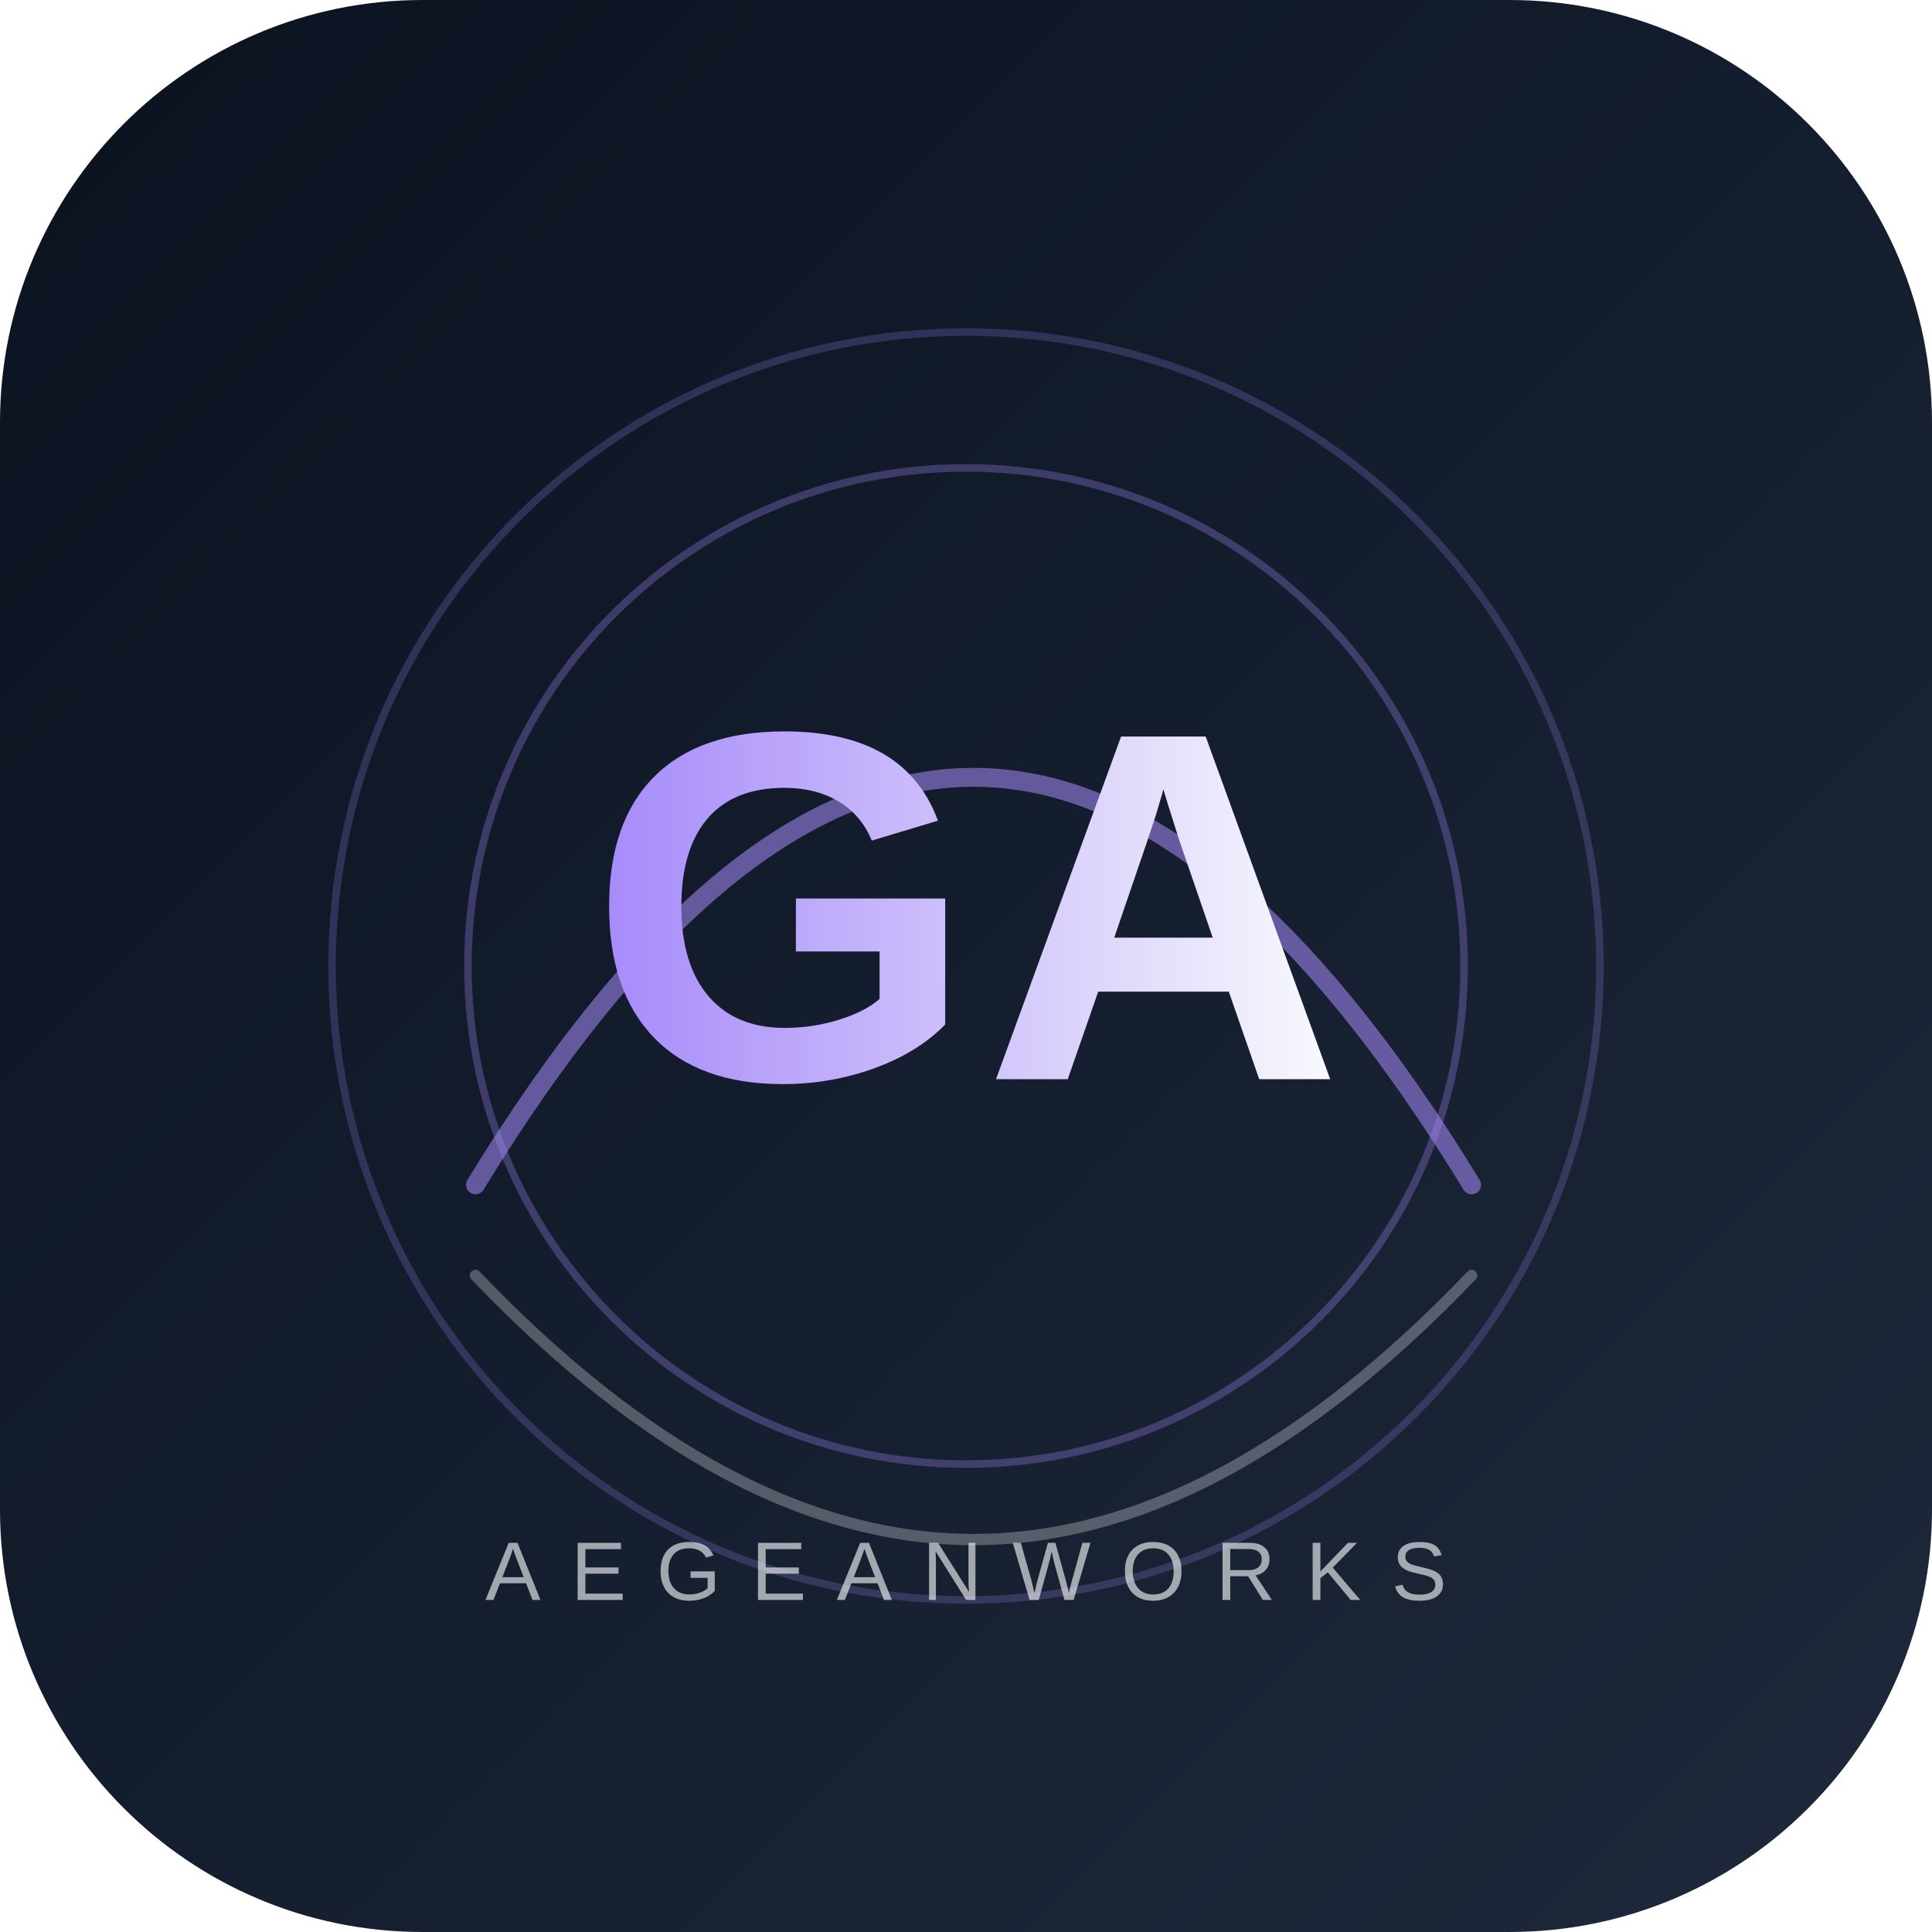
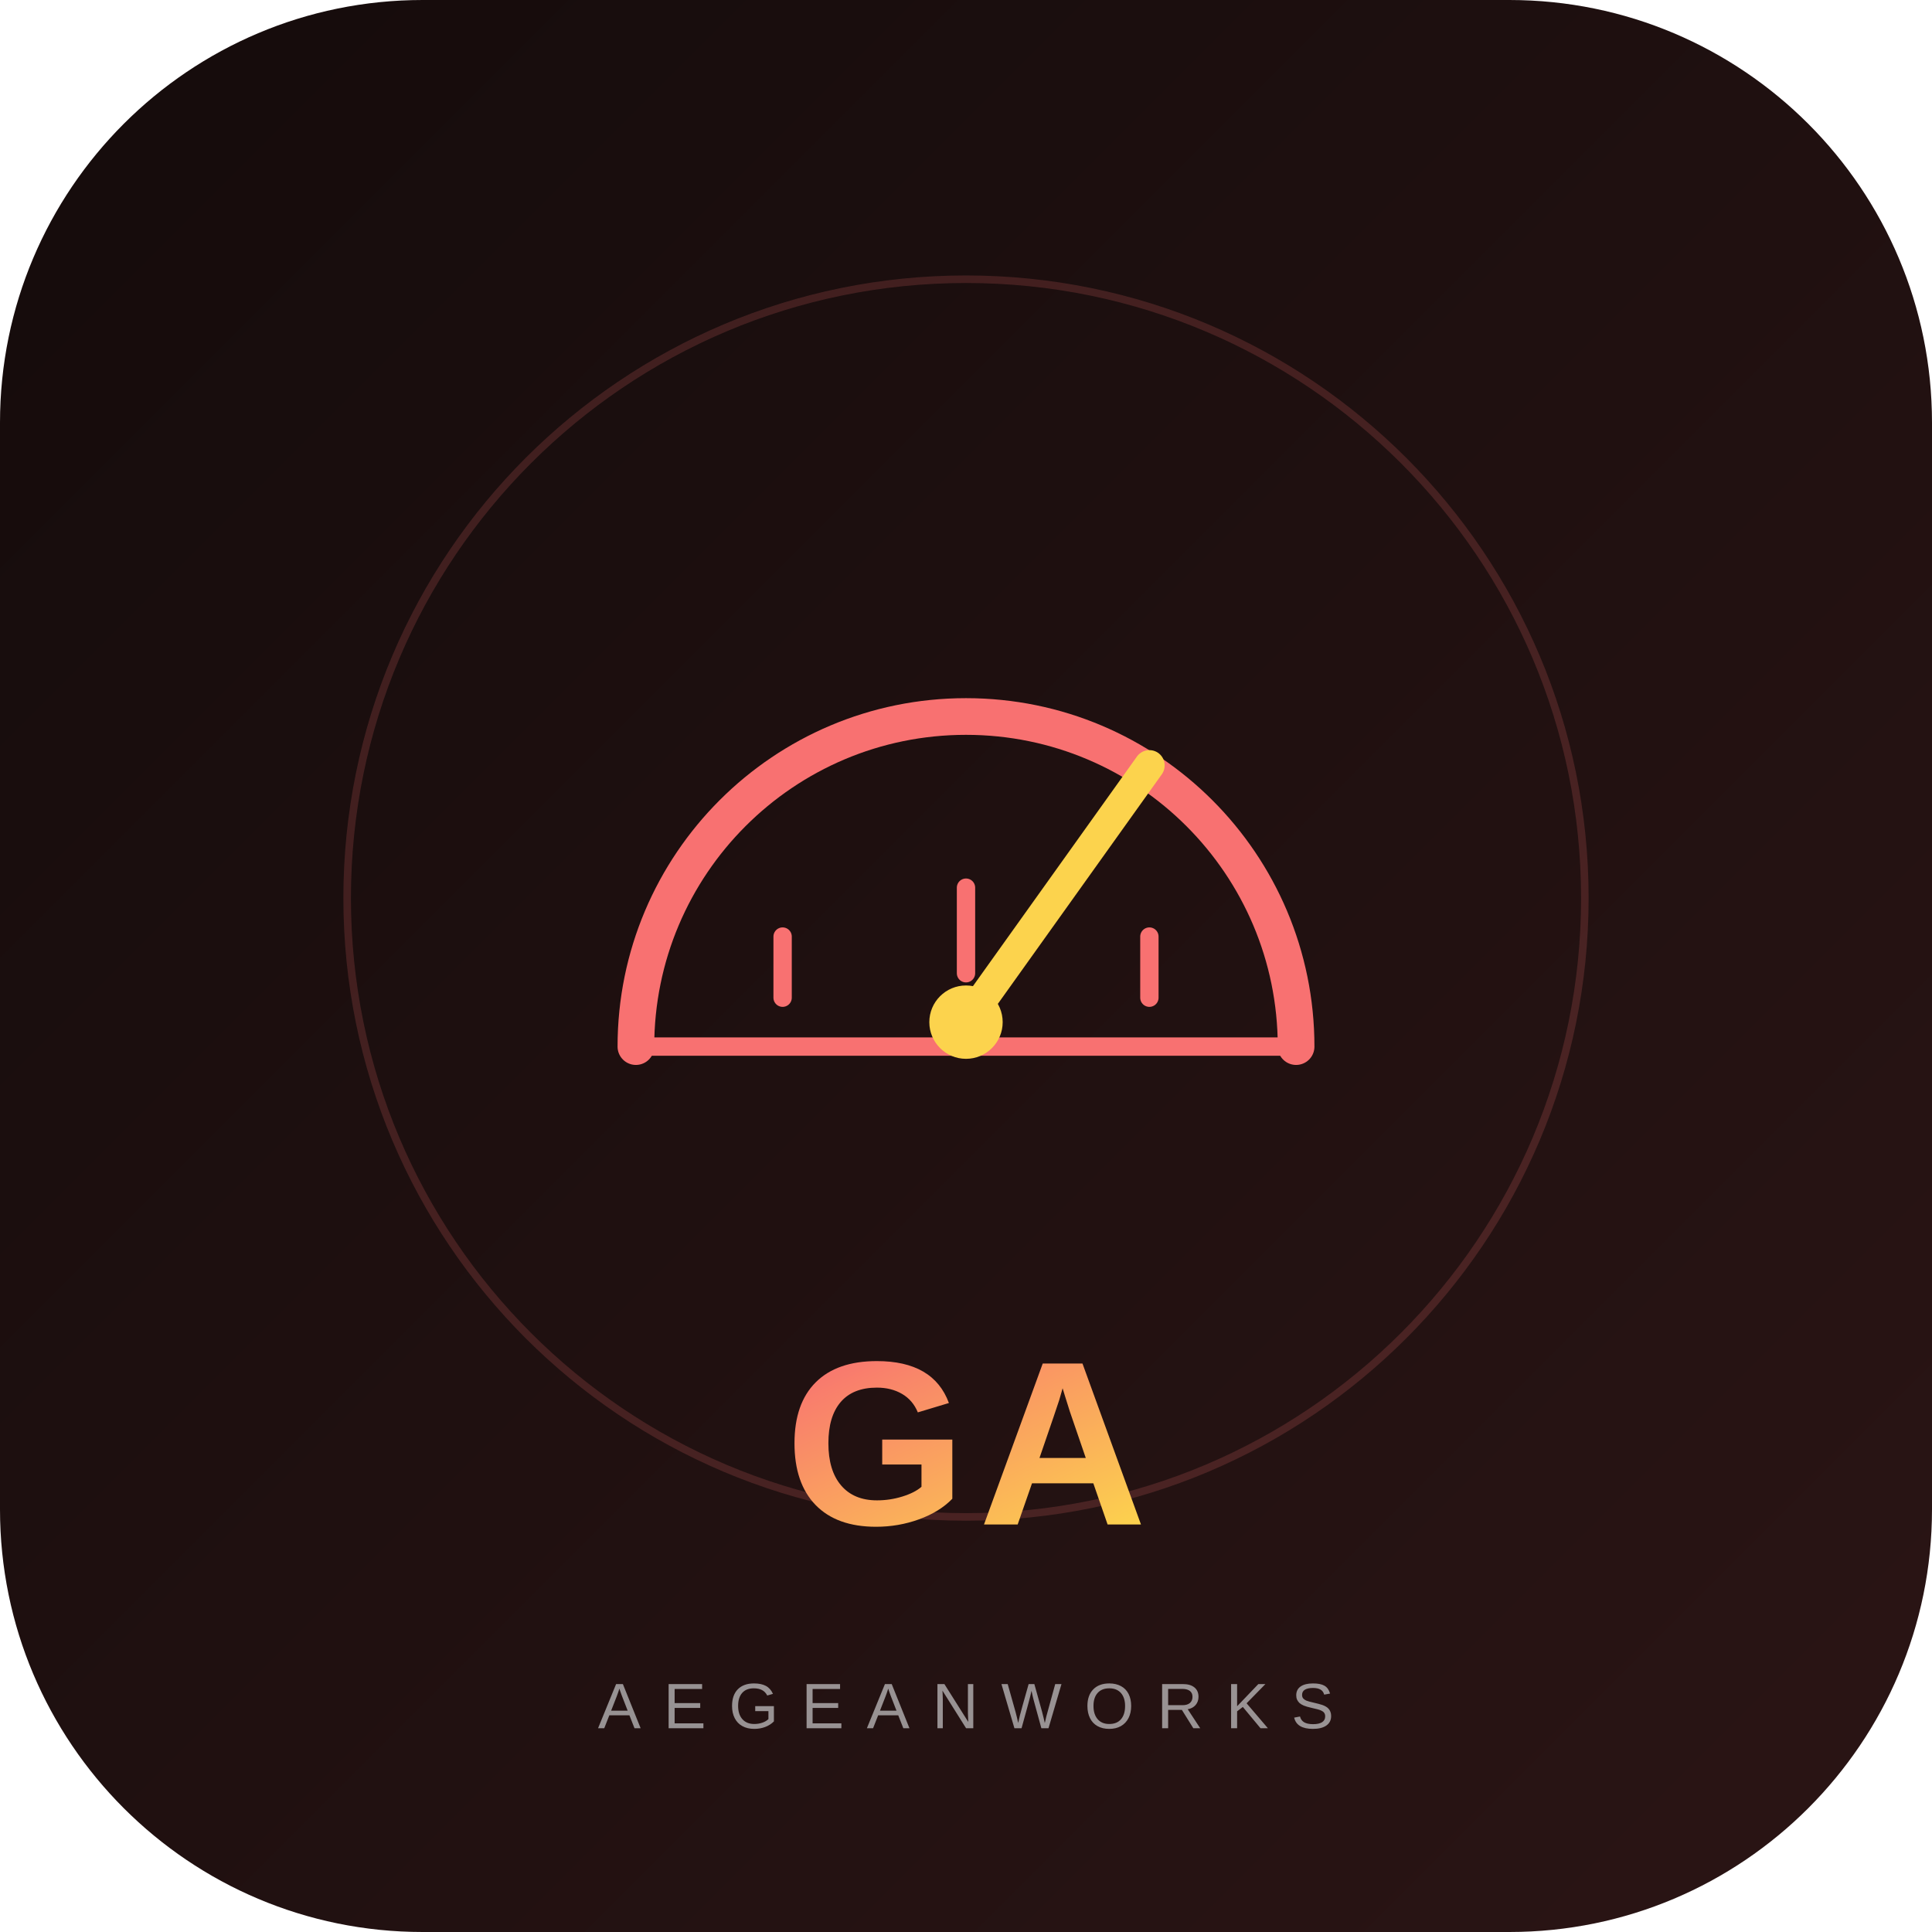
- <svg xmlns="http://www.w3.org/2000/svg" width="512" height="512" viewBox="0 0 512 512" role="img" aria-labelledby="title desc">
+ <svg xmlns="http://www.w3.org/2000/svg" width="512" height="512" viewBox="0 0 512 512" role="img" aria-labelledby="title desc" data-motif="gauge" data-layout="left">
  <defs>
    <linearGradient id="bg" x1="0" y1="0" x2="1" y2="1">
-       <stop offset="0" stop-color="#0b1220" />
-       <stop offset="1" stop-color="#1e293b" />
+       <stop offset="0" stop-color="#140b0b" />
+       <stop offset="1" stop-color="#2b1515" />
    </linearGradient>
-     <linearGradient id="ac" x1="0" y1="0" x2="1" y2="0">
-       <stop offset="0" stop-color="#a78bfa" />
-       <stop offset="1" stop-color="#f8fafc" />
+     <linearGradient id="mark" x1="0" y1="0" x2="1" y2="1">
+       <stop offset="0" stop-color="#f87171" />
+       <stop offset="1" stop-color="#fcd34d" />
    </linearGradient>
  </defs>
  <rect width="512" height="512" rx="112" fill="url(#bg)" />
-   <circle cx="256" cy="256" r="168" fill="none" stroke="#a78bfa" stroke-opacity="0.22" stroke-width="2" />
-   <circle cx="256" cy="256" r="132" fill="none" stroke="#a78bfa" stroke-opacity="0.30" stroke-width="2" />
-   <path d="M126 314c44-72 88-108 132-108s88 36 132 108" fill="none" stroke="#a78bfa" stroke-opacity="0.55" stroke-width="5" stroke-linecap="round" />
-   <path d="M126 338c44 46 88 70 132 70s88-24 132-70" fill="none" stroke="#f8fafc" stroke-opacity="0.28" stroke-width="3" stroke-linecap="round" />
-   <text x="256" y="286" text-anchor="middle" font-family="Segoe UI, Arial, sans-serif" font-size="132" font-weight="700" fill="url(#ac)" letter-spacing="2">GA</text>
-   <text x="256" y="424" text-anchor="middle" font-family="Segoe UI, Arial, sans-serif" font-size="22" letter-spacing="8" fill="#f8fafc" fill-opacity="0.62">AEGEANWORKS</text>
+   <circle cx="256" cy="238" r="164" fill="none" stroke="#f87171" stroke-opacity="0.18" stroke-width="2" />
+   <g transform="translate(256 232) scale(1.62)" opacity="1.0">
+     <path d="M-54 28A54 54 0 0 1 54 28" fill="none" stroke="#f87171" stroke-width="6" stroke-linecap="round" stroke-linejoin="round" />
+     <path d="M-54 28H54M-30 20V10M0 16V2M30 20V10" fill="none" stroke="#f87171" stroke-width="3" stroke-linecap="round" stroke-linejoin="round" />
+     <path d="M0 24L30 -18" fill="none" stroke="#fcd34d" stroke-width="5" stroke-linecap="round" stroke-linejoin="round" />
+     <circle cx="0" cy="24" r="6" fill="#fcd34d" />
+   </g>
+   <text x="256" y="404" text-anchor="middle" font-family="Segoe UI, Arial, sans-serif" font-size="62" font-weight="700" fill="url(#mark)" letter-spacing="3">GA</text>
+   <text x="256" y="458" text-anchor="middle" font-family="Segoe UI, Arial, sans-serif" font-size="17" letter-spacing="6" fill="#F8FAFC" fill-opacity="0.55">AEGEANWORKS</text>
</svg>
